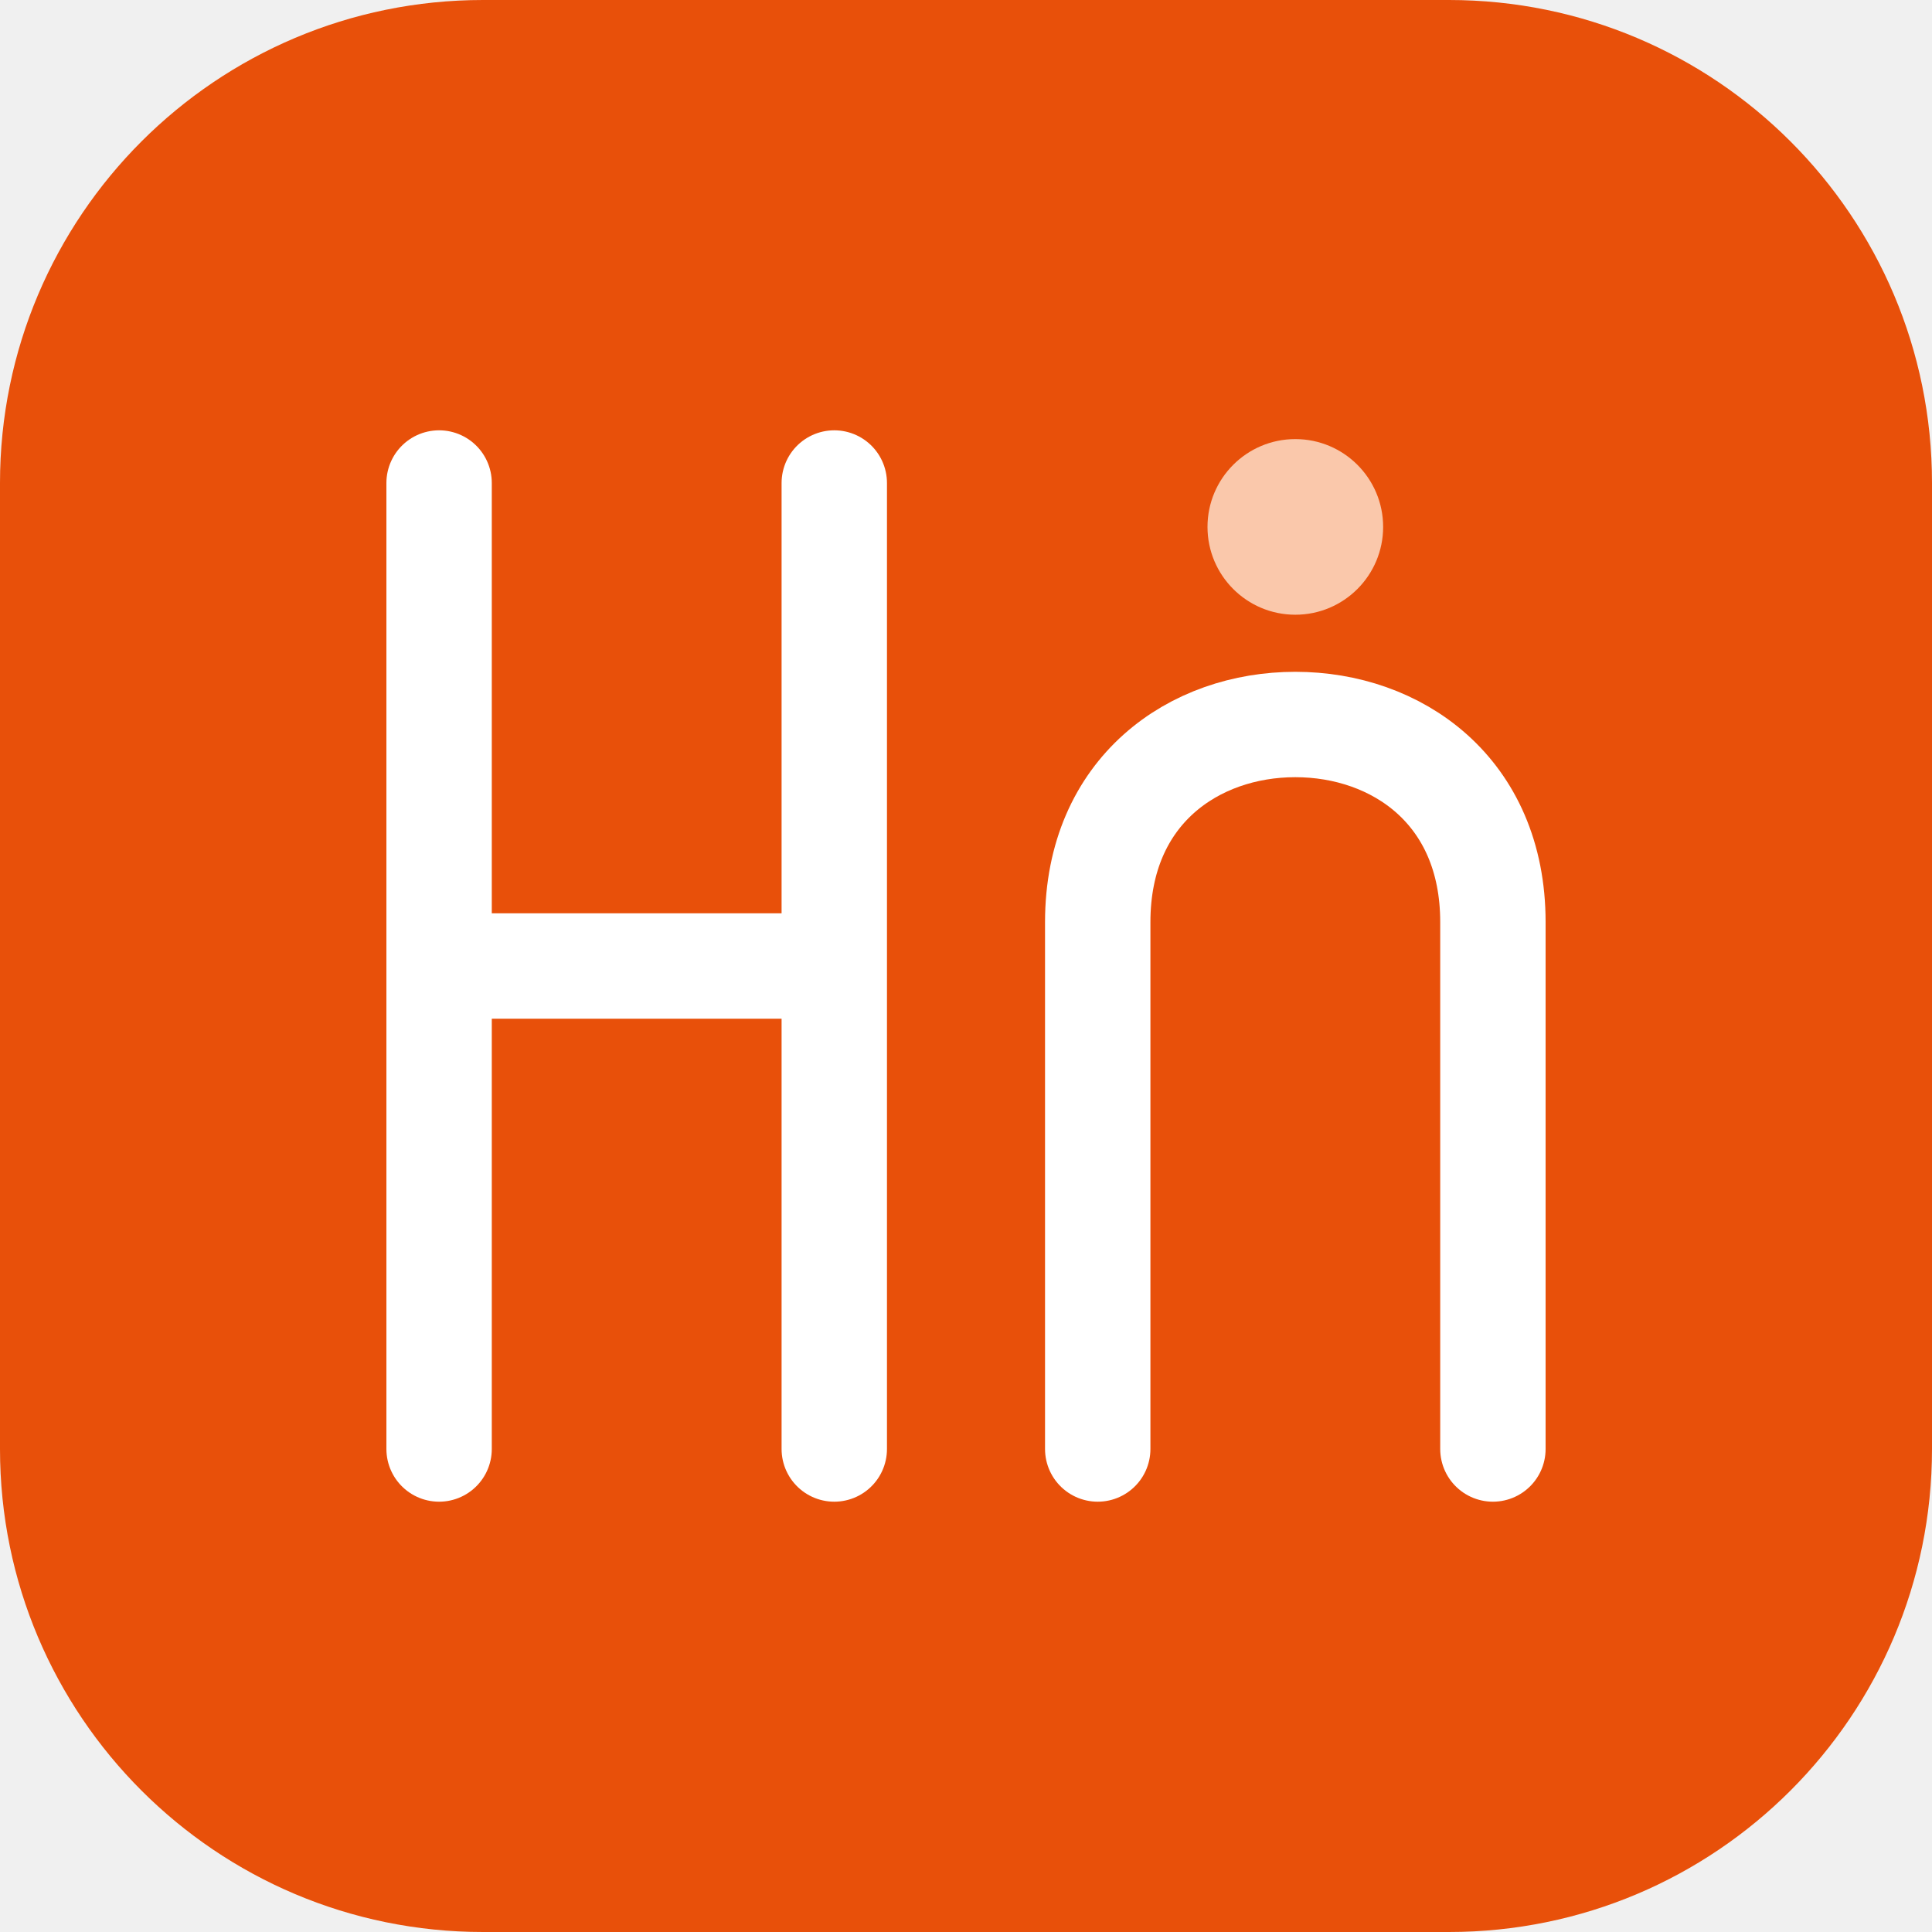
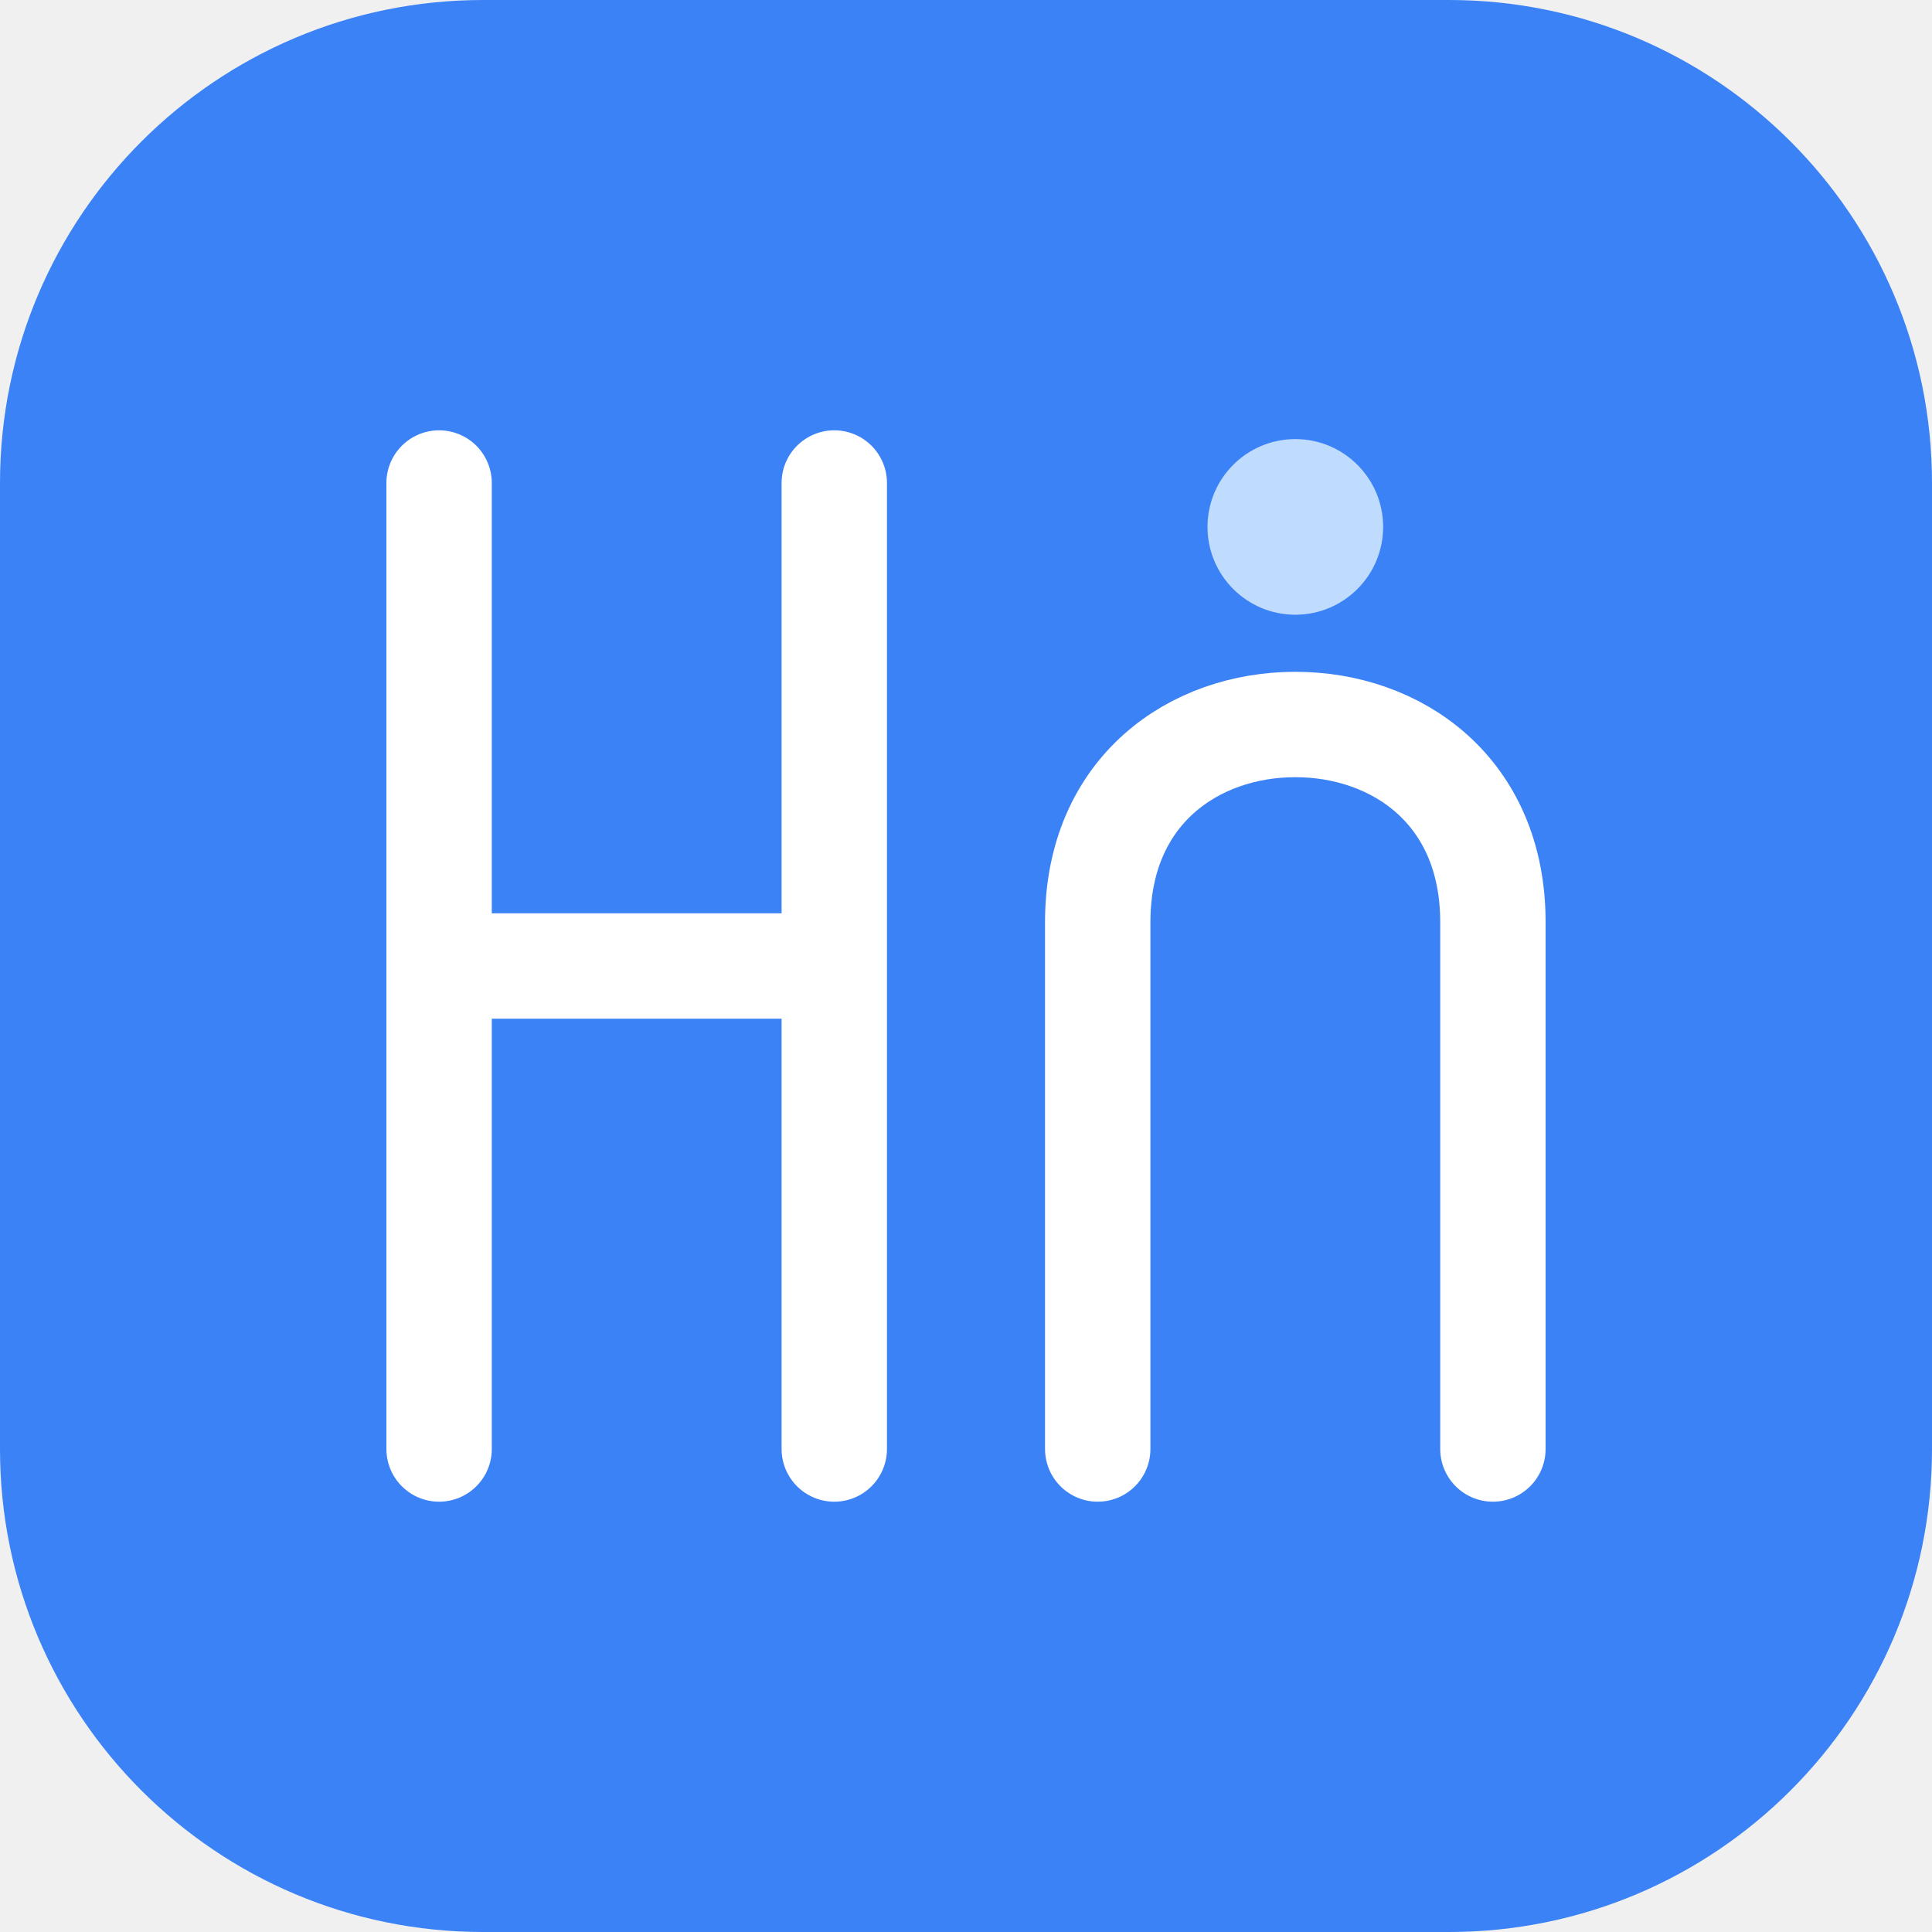
<svg xmlns="http://www.w3.org/2000/svg" viewBox="0 0 44 44">
-   <rect width="44" height="44" rx="11" fill="#E8500A" />
+   <rect width="44" height="44" rx="11" fill="#3B82F6" />
  <path d="M10 11 L10 33 M10 22 L19 22 M19 11 L19 33" stroke="#fff" stroke-width="2.4" stroke-linecap="round" stroke-linejoin="round" fill="none" />
  <path d="M25 33 L25 21 C25 18 27.2 16.5 29.5 16.5 C31.8 16.5 34 18 34 21 L34 33" stroke="#fff" stroke-width="2.4" stroke-linecap="round" stroke-linejoin="round" fill="none" />
-   <circle cx="29.5" cy="12" r="2" fill="#FAC8AB" />
+   <circle cx="29.5" cy="12" r="2" fill="#BFDBFE" />
</svg>
